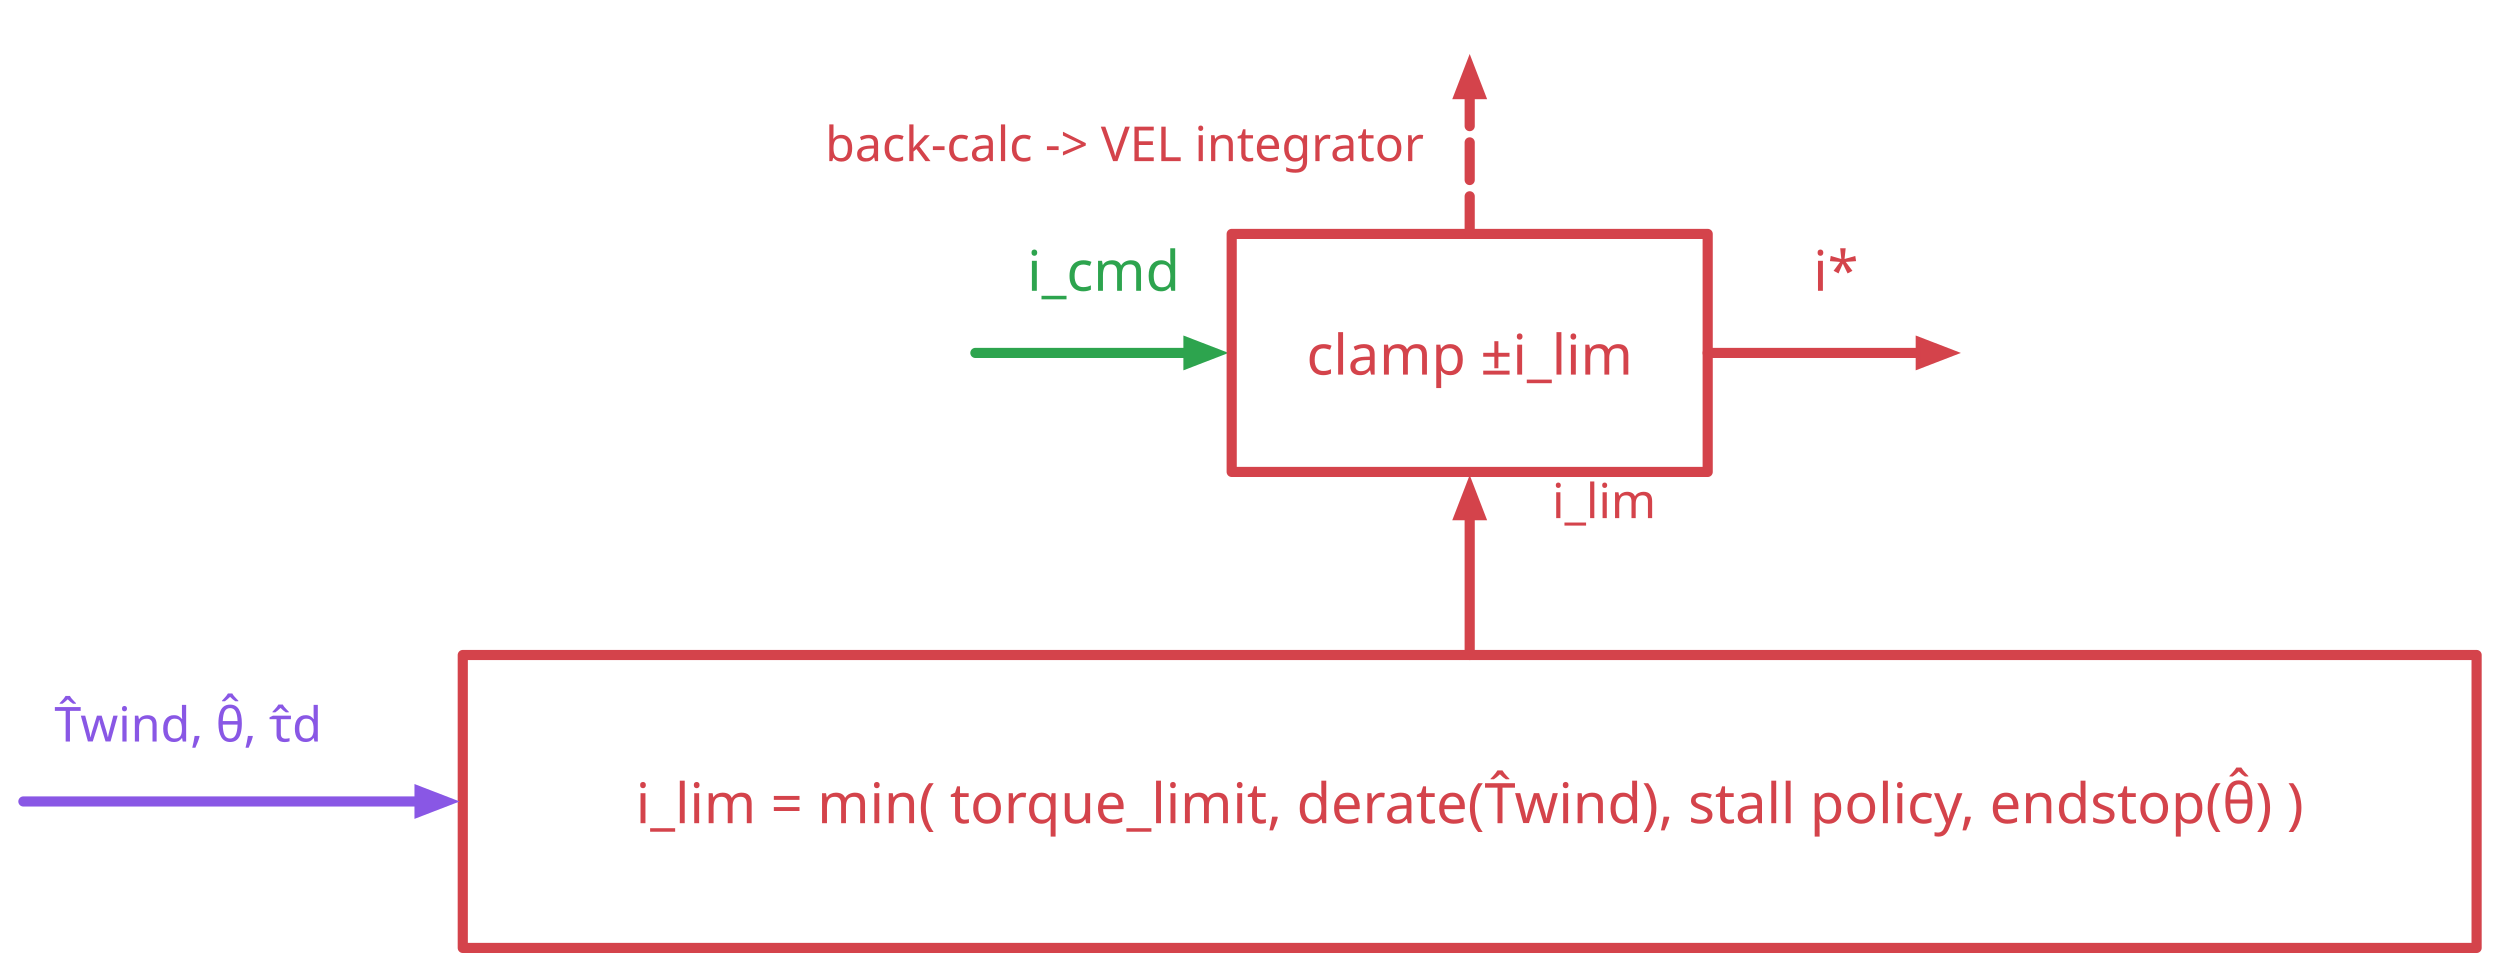
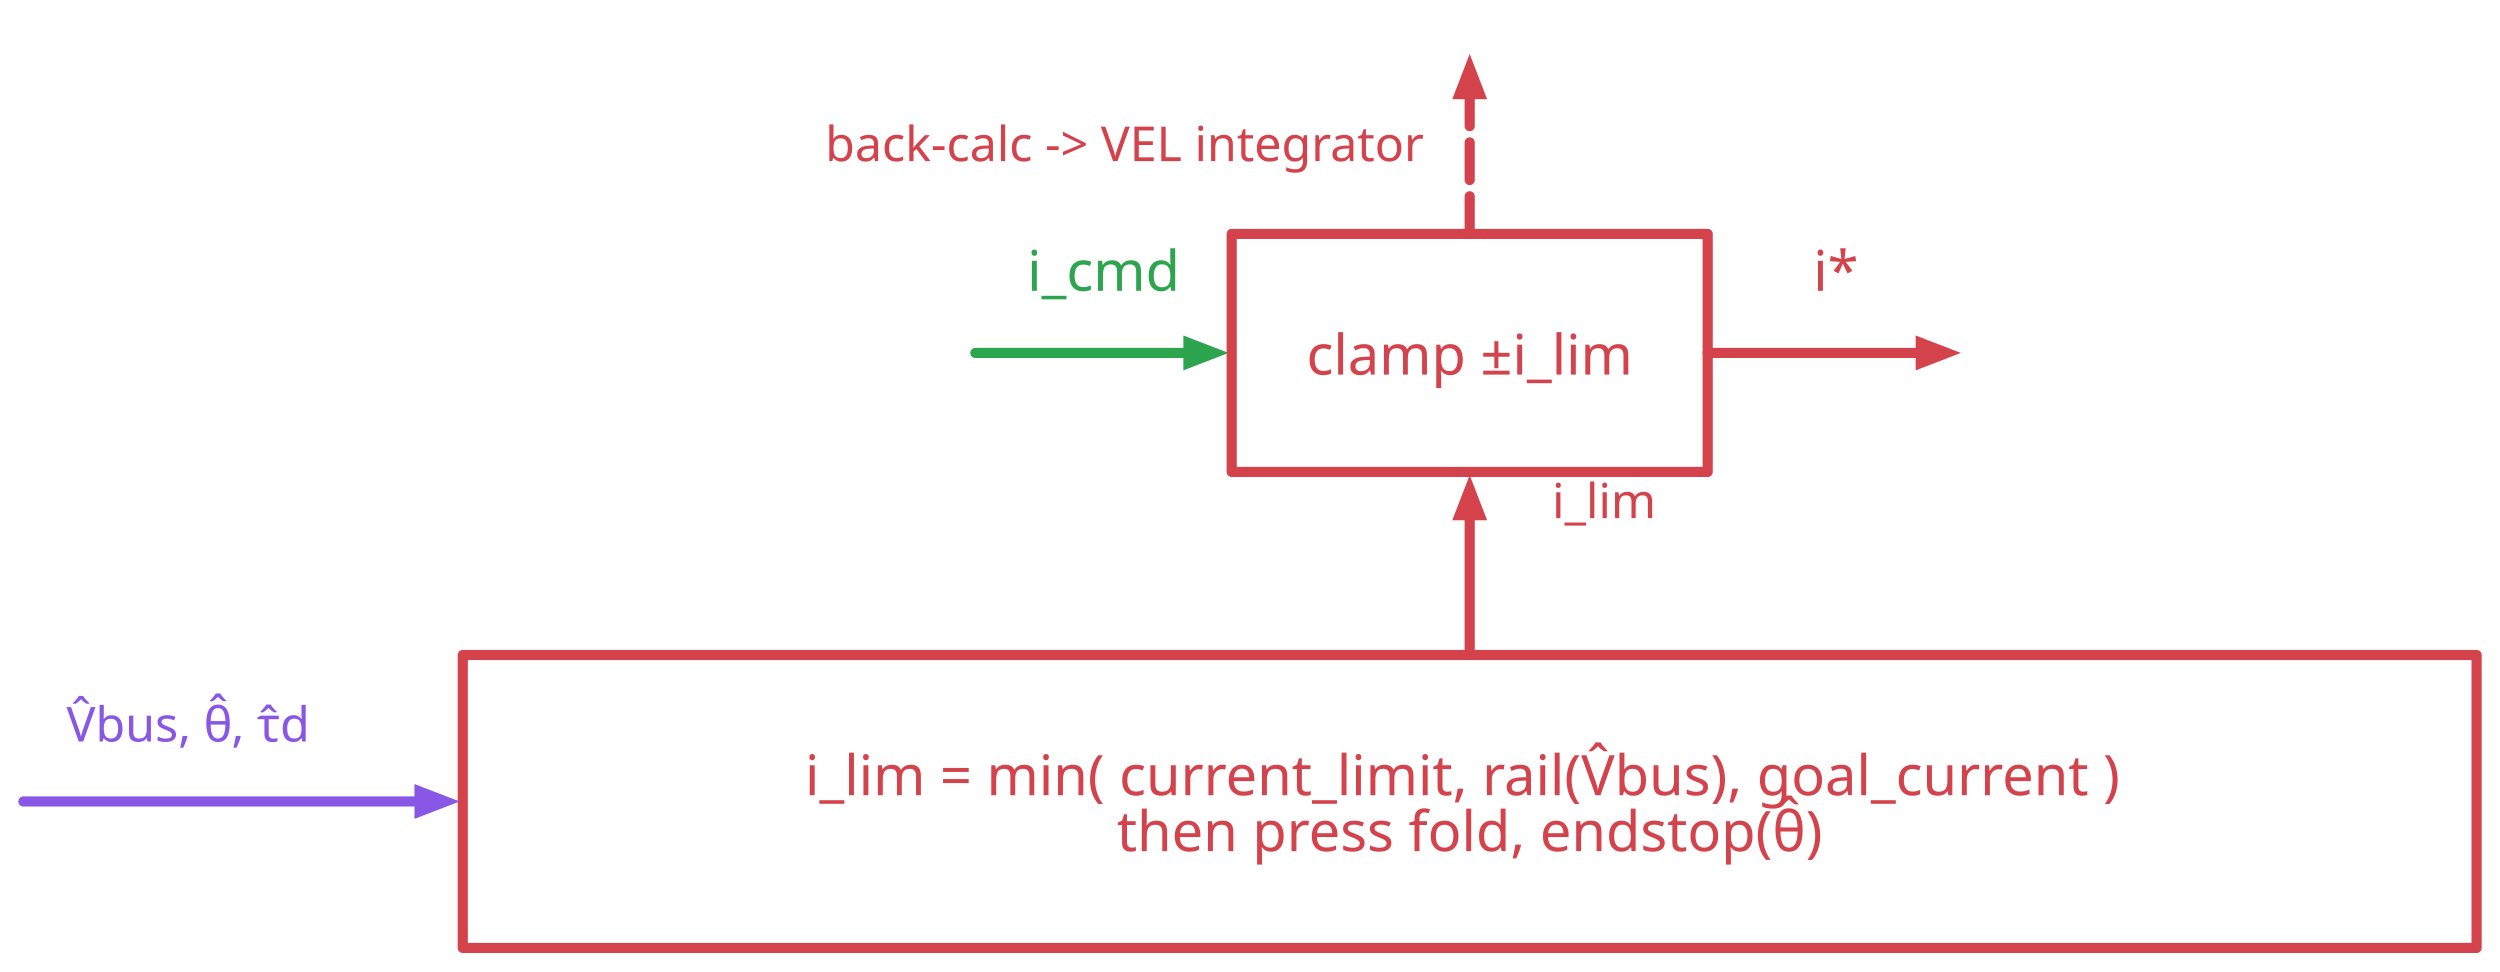
<svg xmlns="http://www.w3.org/2000/svg" xml:lang="en" height="191.0pt" width="491.6pt" viewBox="-191.8 -69.4 491.6 191.0">
  <style>@media (prefers-color-scheme:dark){[style*="stroke:black"]{stroke:#c9d1d9 !important}[style*="fill:black"]{fill:#c9d1d9 !important}[stroke="black"]{stroke:#c9d1d9 !important}[fill="black"]{fill:#c9d1d9 !important}[style*="stroke:#9a7b0a"]{stroke:#dfb317 !important}[style*="fill:#9a7b0a"]{fill:#dfb317 !important}[stroke="#9a7b0a"]{stroke:#dfb317 !important}[fill="#9a7b0a"]{fill:#dfb317 !important}[style*="stroke:#1f6feb"]{stroke:#539bf5 !important}[style*="fill:#1f6feb"]{fill:#539bf5 !important}[stroke="#1f6feb"]{stroke:#539bf5 !important}[fill="#1f6feb"]{fill:#539bf5 !important}[style*="stroke:#2da44e"]{stroke:#57ab5a !important}[style*="fill:#2da44e"]{fill:#57ab5a !important}[stroke="#2da44e"]{stroke:#57ab5a !important}[fill="#2da44e"]{fill:#57ab5a !important}[style*="stroke:#f59f00"]{stroke:#f8b133 !important}[style*="fill:#f59f00"]{fill:#f8b133 !important}[stroke="#f59f00"]{stroke:#f8b133 !important}[fill="#f59f00"]{fill:#f8b133 !important}[style*="stroke:#d4434b"]{stroke:#f47067 !important}[style*="fill:#d4434b"]{fill:#f47067 !important}[stroke="#d4434b"]{stroke:#f47067 !important}[fill="#d4434b"]{fill:#f47067 !important}[style*="stroke:#8957e5"]{stroke:#b083f0 !important}[style*="fill:#8957e5"]{fill:#b083f0 !important}[stroke="#8957e5"]{stroke:#b083f0 !important}[fill="#8957e5"]{fill:#b083f0 !important}[style*="stroke:#6e7781"]{stroke:#909aa4 !important}[style*="fill:#6e7781"]{fill:#909aa4 !important}[stroke="#6e7781"]{stroke:#909aa4 !important}[fill="#6e7781"]{fill:#909aa4 !important}}</style>
  <path d="M 0.0,-0.0 L 25.2,-0 L 41.4,-0" style="stroke:#2da44e;fill:none;stroke-width:2.0;stroke-dasharray:-;stroke-linecap:round;stroke-linejoin:round;" />
  <path d="M 48.4 0 L 41.4 2.7 L 41.4 -2.7 Z" style="stroke:#2da44e;fill:#2da44e;stroke-linecap:butt;stroke-linejoin:miter;" />
  <path d="M 50.4,-0.0 L 50.4,-23.4 L 144,-23.4 L 144,23.4 L 50.4,23.4 L 50.4,-0" style="stroke:#d4434b;fill:none;stroke-width:2.0;stroke-dasharray:-;stroke-linecap:round;stroke-linejoin:round;" />
  <path d="M 144.0,-0.0 L 169.2,-0 L 185.4,-0" style="stroke:#d4434b;fill:none;stroke-width:2.0;stroke-dasharray:-;stroke-linecap:round;stroke-linejoin:round;" />
  <path d="M 192.4 0 L 185.4 2.7 L 185.4 -2.7 Z" style="stroke:#d4434b;fill:#d4434b;stroke-linecap:butt;stroke-linejoin:miter;" />
  <path d="M -100.8,88.2 L -100.8,59.4 L 295.2,59.4 L 295.2,117 L -100.8,117 L -100.8,88.2" style="stroke:#d4434b;fill:none;stroke-width:2.0;stroke-dasharray:-;stroke-linecap:round;stroke-linejoin:round;" />
  <path d="M 97.2,59.4 L 97.2,41.4 L 97.2,32.4" style="stroke:#d4434b;fill:none;stroke-width:2.0;stroke-dasharray:-;stroke-linecap:round;stroke-linejoin:round;" />
  <path d="M 97.2 25.4 L 99.9 32.4 L 94.5 32.4 Z" style="stroke:#d4434b;fill:#d4434b;stroke-linecap:butt;stroke-linejoin:miter;" />
  <path d="M -187.2,88.2 L -144,88.2 L -109.8,88.2" style="stroke:#8957e5;fill:none;stroke-width:2.0;stroke-dasharray:-;stroke-linecap:round;stroke-linejoin:round;" />
  <path d="M -102.8 88.2 L -109.8 90.9 L -109.8 85.5 Z" style="stroke:#8957e5;fill:#8957e5;stroke-linecap:butt;stroke-linejoin:miter;" />
  <path d="M 97.2,-23.4 L 97.2,-41.4 L 97.2,-50.4" style="stroke:#d4434b;fill:none;stroke-width:2.0;stroke-dasharray:7.4,3.2;stroke-linecap:round;stroke-linejoin:round;" />
  <path d="M 97.2 -57.4 L 99.9 -50.4 L 94.5 -50.4 Z" style="stroke:#d4434b;fill:#d4434b;stroke-linecap:butt;stroke-linejoin:miter;" />
  <text x="25.2" y="-20.0" dominant-baseline="ideographic" fill="#2da44e" font-size="11" font-family="sans" text-anchor="middle">
    <tspan x="25.2" dy="11">i_cmd</tspan>
  </text>
  <text x="97.2" y="-11.0" dominant-baseline="central" fill="#d4434b" font-size="11" font-family="sans" text-anchor="middle">
    <tspan x="97.2" dy="11">clamp ±i_lim</tspan>
  </text>
  <text x="169.2" y="-20.0" dominant-baseline="ideographic" fill="#d4434b" font-size="11" font-family="sans" text-anchor="middle">
    <tspan x="169.2" dy="11">i*</tspan>
  </text>
-   <text x="97.2" y="77.2" dominant-baseline="central" fill="#d4434b" font-size="11" font-family="sans" text-anchor="middle">
-     <tspan x="97.2" dy="11">i_lim = min( torque_limit,  derate(T̂wind),  stall policy,  endstop(θ̂) )</tspan>
+   <text x="97.2" y="71.7" dominant-baseline="central" fill="#d4434b" font-size="11" font-family="sans" text-anchor="middle">
+     <tspan x="97.2" dy="11">i_lim = min( current_limit,  rail(V̂bus),  goal_current )</tspan>
+     <tspan x="97.2" dy="11">then press fold,  endstop(θ̂)</tspan>
  </text>
  <text x="113.4" y="19.3" dominant-baseline="central" fill="#d4434b" font-size="9.5" font-family="sans" text-anchor="start">
    <tspan x="113.4" dy="9.5">i_lim</tspan>
  </text>
  <text x="-154.8" y="69.7" dominant-baseline="ideographic" fill="#8957e5" font-size="9.5" font-family="sans" text-anchor="middle">
-     <tspan x="-154.8" dy="9.5">T̂wind, θ̂, τ̂d</tspan>
+     <tspan x="-154.8" dy="9.5">V̂bus, θ̂, τ̂d</tspan>
  </text>
  <text x="88.2" y="-50.9" dominant-baseline="central" fill="#d4434b" font-size="9.5" font-family="sans" text-anchor="end">
    <tspan x="88.2" dy="9.5">back-calc -&gt; VEL integrator</tspan>
  </text>
</svg>
